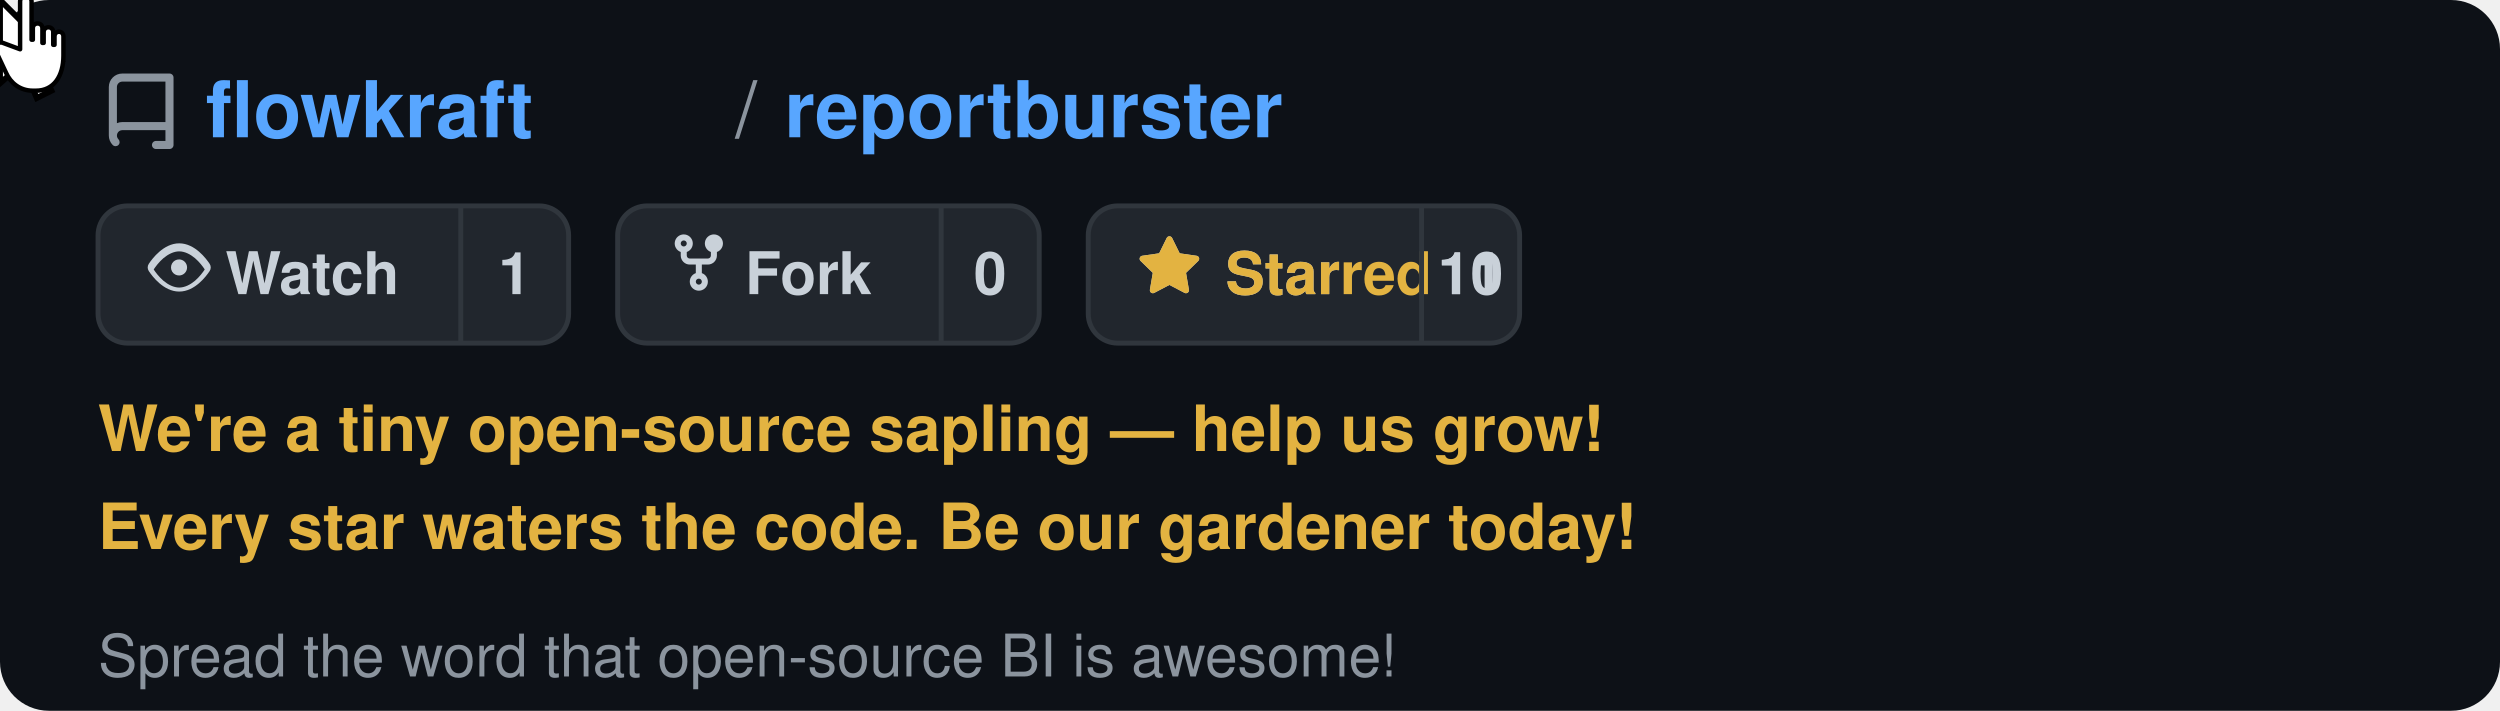
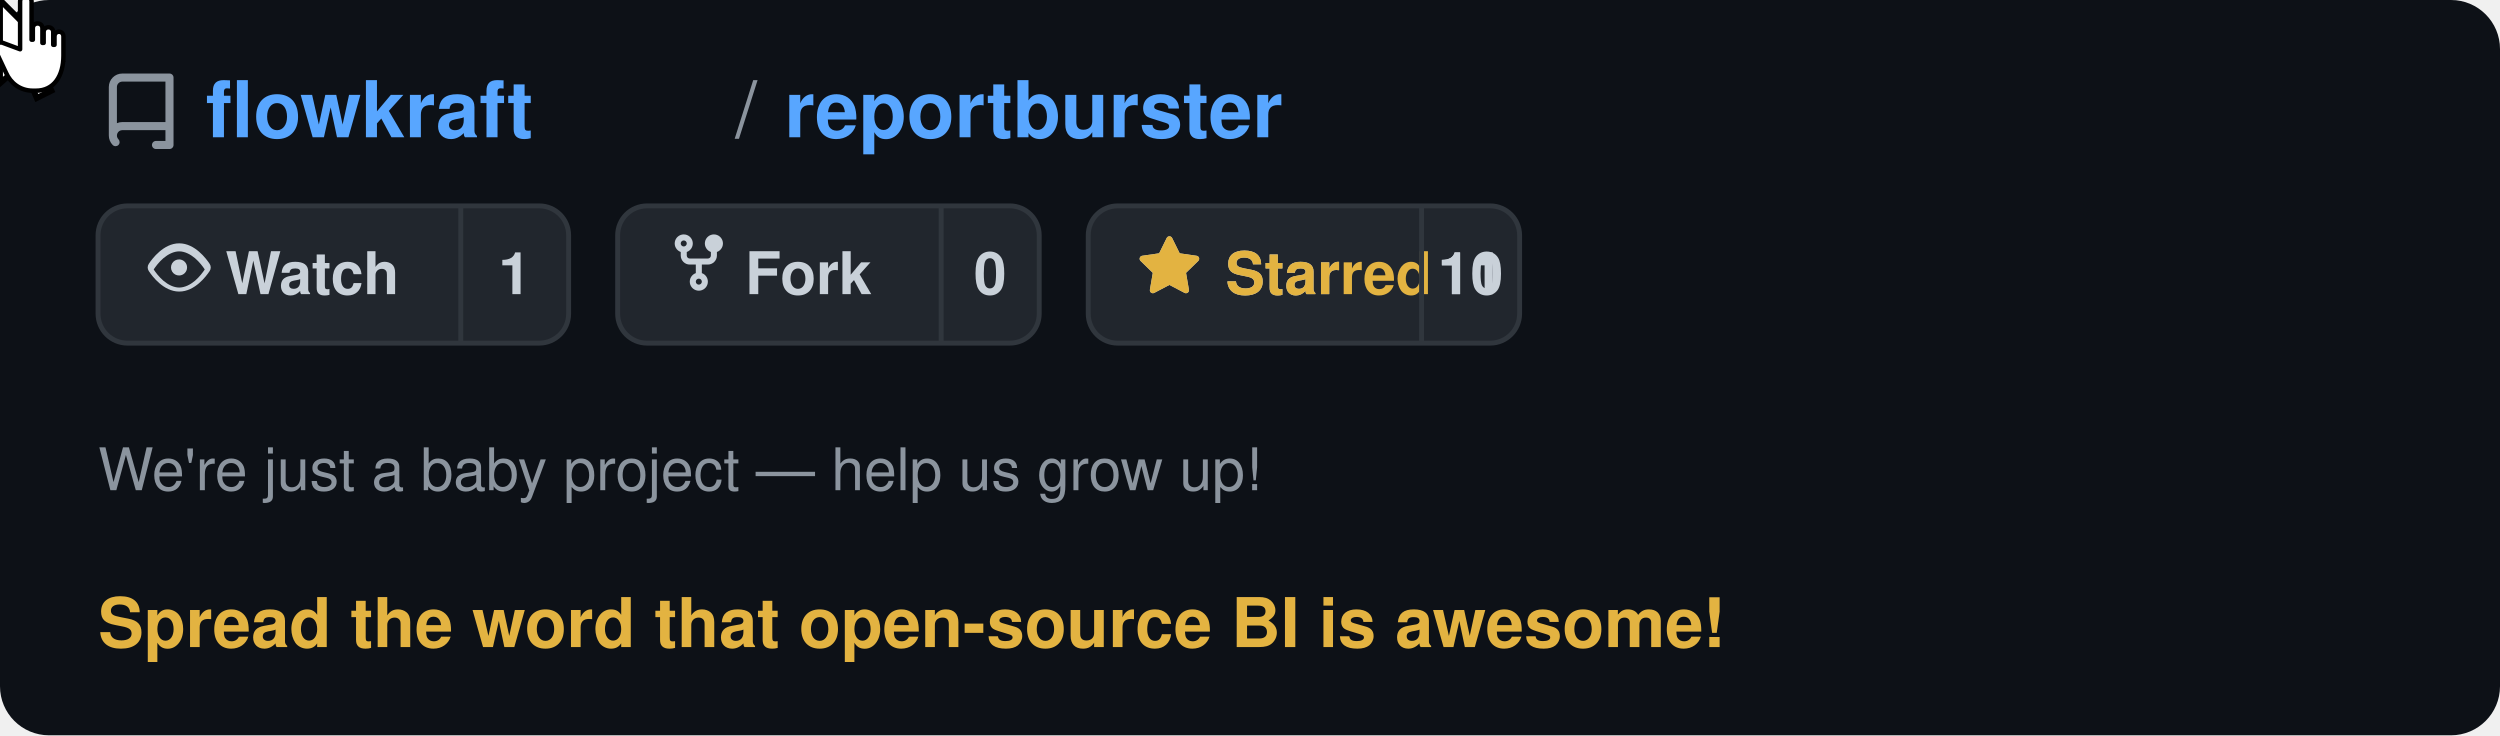
- <svg xmlns="http://www.w3.org/2000/svg" viewBox="0 0 510 145" width="510" height="145" text-rendering="optimizeLegibility" shape-rendering="geometricPrecision">
+ <svg xmlns="http://www.w3.org/2000/svg" viewBox="0 0 510 150" width="510" height="150" text-rendering="optimizeLegibility" shape-rendering="geometricPrecision">
  <defs>
    <style>
      @keyframes moveCursor {
        0%   { transform: translate(400px, 95px); }
        20%  { transform: translate(255px, 66px); }
        85%  { transform: translate(255px, 66px); }
        95%  { transform: translate(400px, 95px); }
        100% { transform: translate(400px, 95px); }
      }
      @keyframes showArrow {
        0%   { opacity: 1; }
        19%  { opacity: 1; }
        20%  { opacity: 0; }
        94%  { opacity: 0; }
        95%  { opacity: 1; }
        100% { opacity: 1; }
      }
      @keyframes showHand {
        0%   { opacity: 0; }
        19%  { opacity: 0; }
        20%  { opacity: 1; }
        85%  { opacity: 1; }
        86%  { opacity: 0; }
        100% { opacity: 0; }
      }
      @keyframes hideOnClick {
        0%   { opacity: 1; }
        34%  { opacity: 1; }
        35%  { opacity: 0; }
        90%  { opacity: 0; }
        91%  { opacity: 1; }
        100% { opacity: 1; }
      }
      @keyframes showOnClick {
        0%   { opacity: 0; }
        34%  { opacity: 0; }
        35%  { opacity: 1; }
        90%  { opacity: 1; }
        91%  { opacity: 0; }
        100% { opacity: 0; }
      }
      @keyframes btnBg {
        0%   { fill: #21262d; }
        34%  { fill: #21262d; }
        35%  { fill: #2d333b; }
        90%  { fill: #2d333b; }
        91%  { fill: #21262d; }
        100% { fill: #21262d; }
      }
      @keyframes btnBorder {
        0%   { stroke: #30363d; }
        34%  { stroke: #30363d; }
        35%  { stroke: #e3b341; }
        90%  { stroke: #e3b341; }
        91%  { stroke: #30363d; }
        100% { stroke: #30363d; }
      }
      .cursor-wrap  { animation: moveCursor 5s ease-in-out infinite; }
      .arrow        { animation: showArrow 5s ease-in-out infinite; }
      .hand         { animation: showHand 5s ease-in-out infinite; }
      .before-click { animation: hideOnClick 5s ease-in-out infinite; }
      .after-click  { animation: showOnClick 5s ease-in-out infinite; }
      .star-btn-bg  { animation: btnBg 5s ease-in-out infinite; }
      .star-btn-rect{ animation: btnBorder 5s ease-in-out infinite; }
    </style>
  </defs>
-   <rect width="510" height="145" rx="10" fill="#0d1117" />
+   <rect width="510" height="150" rx="10" fill="#0d1117" />
  <g transform="translate(20, 12)">
    <path d="M2 2.5A2.5 2.5 0 014.5 0h8.75a.75.75 0 01.75.75v12.5a.75.75 0 01-.75.75h-2.5a.75.75 0 110-1.5h1.75v-2h-8a1 1 0 00-.714 1.7.75.75 0 01-1.072 1.05A2.495 2.495 0 012 11.5v-9zm10.5-1h-8a1 1 0 00-1 1v6.708A2.486 2.486 0 014.5 9h8V1.5z" fill="#8b949e" transform="translate(0, 3) scale(1.1)" />
    <text x="22" y="16" font-family="-apple-system, BlinkMacSystemFont, 'Segoe UI', Helvetica, Arial, sans-serif" font-size="16" fill="#58a6ff" font-weight="600">flowkraft</text>
    <text x="130" y="16" font-family="-apple-system, BlinkMacSystemFont, 'Segoe UI', Helvetica, Arial, sans-serif" font-size="16" fill="#8b949e" font-weight="400">/</text>
    <text x="140" y="16" font-family="-apple-system, BlinkMacSystemFont, 'Segoe UI', Helvetica, Arial, sans-serif" font-size="16" fill="#58a6ff" font-weight="600">reportburster</text>
  </g>
  <g transform="translate(20, 42)">
    <rect width="96" height="28" rx="6" fill="#21262d" stroke="#30363d" stroke-width="1" />
    <g transform="translate(10, 6)">
      <path d="M8 2c1.981 0 3.671.992 4.933 2.078 1.27 1.091 2.187 2.345 2.637 3.023a1.62 1.62 0 010 1.798c-.45.678-1.367 1.932-2.637 3.023C11.67 13.008 9.981 14 8 14c-1.981 0-3.671-.992-4.933-2.078C1.797 10.831.88 9.577.43 8.899a1.62 1.62 0 010-1.798c.45-.678 1.367-1.932 2.637-3.023C4.33 2.992 6.019 2 8 2zM1.679 8.451a.12.12 0 000 .098c.42.63 1.258 1.783 2.399 2.763C5.254 12.3 6.655 13 8 13s2.746-.7 3.922-1.688c1.14-.98 1.979-2.133 2.399-2.763a.12.12 0 000-.098c-.42-.63-1.258-1.783-2.399-2.763C10.746 4.7 9.345 4 8 4s-2.746.7-3.922 1.688c-1.14.98-1.979 2.133-2.399 2.763zM8 10a2 2 0 11-.001-3.999A2 2 0 018 10z" fill="#c9d1d9" transform="scale(0.82)" />
    </g>
    <text x="26" y="18" font-family="-apple-system, BlinkMacSystemFont, 'Segoe UI', Helvetica, Arial, sans-serif" font-size="12" fill="#c9d1d9" font-weight="600">Watch</text>
    <line x1="74" y1="0" x2="74" y2="28" stroke="#30363d" stroke-width="1" />
    <text x="85" y="18" font-family="-apple-system, BlinkMacSystemFont, 'Segoe UI', Helvetica, Arial, sans-serif" font-size="12" fill="#c9d1d9" font-weight="600" text-anchor="middle">1</text>
  </g>
  <g transform="translate(126, 42)">
    <rect width="86" height="28" rx="6" fill="#21262d" stroke="#30363d" stroke-width="1" />
    <g transform="translate(10, 5)">
      <path d="M5 3.25a.75.75 0 11-1.5 0 .75.75 0 011.5 0zm0 2.122a2.25 2.25 0 10-1.5 0v.878A2.25 2.25 0 005.75 8.5h1.5v2.128a2.251 2.251 0 101.5 0V8.5h1.5a2.25 2.25 0 002.25-2.25v-.878a2.25 2.25 0 10-1.5 0v.878a.75.75 0 01-.75.75h-4.5A.75.75 0 015 6.25v-.878zm3.75 7.378a.75.75 0 11-1.5 0 .75.75 0 011.5 0zm3-8.75a.75.75 0 100-1.5.75.75 0 000 1.5z" fill="#c9d1d9" transform="scale(0.82)" />
    </g>
    <text x="26" y="18" font-family="-apple-system, BlinkMacSystemFont, 'Segoe UI', Helvetica, Arial, sans-serif" font-size="12" fill="#c9d1d9" font-weight="600">Fork</text>
    <line x1="66" y1="0" x2="66" y2="28" stroke="#30363d" stroke-width="1" />
    <text x="76" y="18" font-family="-apple-system, BlinkMacSystemFont, 'Segoe UI', Helvetica, Arial, sans-serif" font-size="12" fill="#c9d1d9" font-weight="600" text-anchor="middle">0</text>
  </g>
  <g transform="translate(222, 42)">
    <rect class="star-btn-bg star-btn-rect" width="88" height="28" rx="6" fill="#21262d" stroke="#30363d" stroke-width="1" />
    <g class="before-click" transform="translate(10, 6)">
      <path d="M8 .25a.75.75 0 01.673.418l1.882 3.815 4.21.612a.75.75 0 01.416 1.279l-3.046 2.97.719 4.192a.75.75 0 01-1.088.791L8 12.347l-3.766 1.98a.75.75 0 01-1.088-.79l.72-4.194L.818 6.374a.75.75 0 01.416-1.28l4.21-.611L7.327.668A.75.75 0 018 .25zm0 2.445L6.615 5.5a.75.75 0 01-.564.41l-3.097.45 2.24 2.184a.75.75 0 01.216.664l-.528 3.084 2.769-1.456a.75.75 0 01.698 0l2.77 1.456-.53-3.084a.75.75 0 01.216-.664l2.24-2.183-3.096-.45a.75.75 0 01-.564-.41L8 2.694z" fill="#c9d1d9" transform="scale(0.82)" />
    </g>
    <g class="after-click" transform="translate(10, 6)">
      <path d="M8 .25a.75.75 0 01.673.418l1.882 3.815 4.21.612a.75.75 0 01.416 1.279l-3.046 2.97.719 4.192a.75.75 0 01-1.088.791L8 12.347l-3.766 1.98a.75.75 0 01-1.088-.79l.72-4.194L.818 6.374a.75.75 0 01.416-1.28l4.21-.611L7.327.668A.75.75 0 018 .25z" fill="#e3b341" transform="scale(0.82)" />
    </g>
    <text class="before-click" x="28" y="18" font-family="-apple-system, BlinkMacSystemFont, 'Segoe UI', Helvetica, Arial, sans-serif" font-size="12" fill="#c9d1d9" font-weight="600">Star</text>
    <text class="after-click" x="28" y="18" font-family="-apple-system, BlinkMacSystemFont, 'Segoe UI', Helvetica, Arial, sans-serif" font-size="12" fill="#e3b341" font-weight="600">Starred</text>
    <line x1="68" y1="0" x2="68" y2="28" stroke="#30363d" stroke-width="1" />
    <text class="before-click" x="78" y="18" font-family="-apple-system, BlinkMacSystemFont, 'Segoe UI', Helvetica, Arial, sans-serif" font-size="12" fill="#c9d1d9" font-weight="600" text-anchor="middle">10</text>
    <text class="after-click" x="78" y="18" font-family="-apple-system, BlinkMacSystemFont, 'Segoe UI', Helvetica, Arial, sans-serif" font-size="12" fill="#c9d1d9" font-weight="600" text-anchor="middle">11</text>
  </g>
-   <text x="20" y="92" font-family="-apple-system, BlinkMacSystemFont, 'Segoe UI', Helvetica, Arial, sans-serif" font-size="13" fill="#e3b341" font-weight="600">We're a tiny open-source sapling — help us grow!</text>
-   <text x="20" y="112" font-family="-apple-system, BlinkMacSystemFont, 'Segoe UI', Helvetica, Arial, sans-serif" font-size="13" fill="#e3b341" font-weight="600">Every star waters the code. Be our gardener today!</text>
-   <text x="20" y="138" font-family="-apple-system, BlinkMacSystemFont, 'Segoe UI', Helvetica, Arial, sans-serif" font-size="12" fill="#8b949e" font-weight="400">Spread the word that open-source BI is awesome!</text>
+   <text x="20" y="100" font-family="-apple-system, BlinkMacSystemFont, 'Segoe UI', Helvetica, Arial, sans-serif" font-size="12" fill="#8b949e" font-weight="400">We're just a baby project — help us grow up!</text>
+   <text x="20" y="132" font-family="-apple-system, BlinkMacSystemFont, 'Segoe UI', Helvetica, Arial, sans-serif" font-size="14" fill="#e3b341" font-weight="600">Spread the word that open-source BI is awesome!</text>
  <g class="cursor-wrap">
    <g class="arrow">
      <path d="M0,0 L0,17 L4.5,13 L7.5,20 L10.5,18.5 L7.5,12 L12,12 Z" fill="white" stroke="#000" stroke-width="1.2" stroke-linejoin="miter" />
    </g>
    <g class="hand">
      <g transform="translate(-5, -1) scale(1.3)">
        <path d="M7 1c0-1.1 1.8-1.1 1.8 0v6h0.2V5.2c0-1 1.5-1 1.5 0V7.5h0.2V5.8c0-1 1.5-1 1.5 0V7.8h0.2V6.5c0-1 1.4-1 1.4 0v3c0 3.2-1.5 5.5-4.3 5.5H9c-2 0-3.5-1.2-4.2-2.8L3.2 8.8C2.8 8 3.5 7.2 4.3 7.5L7 8.5Z" fill="white" stroke="#000" stroke-width="0.7" stroke-linejoin="round" />
      </g>
    </g>
  </g>
</svg>
